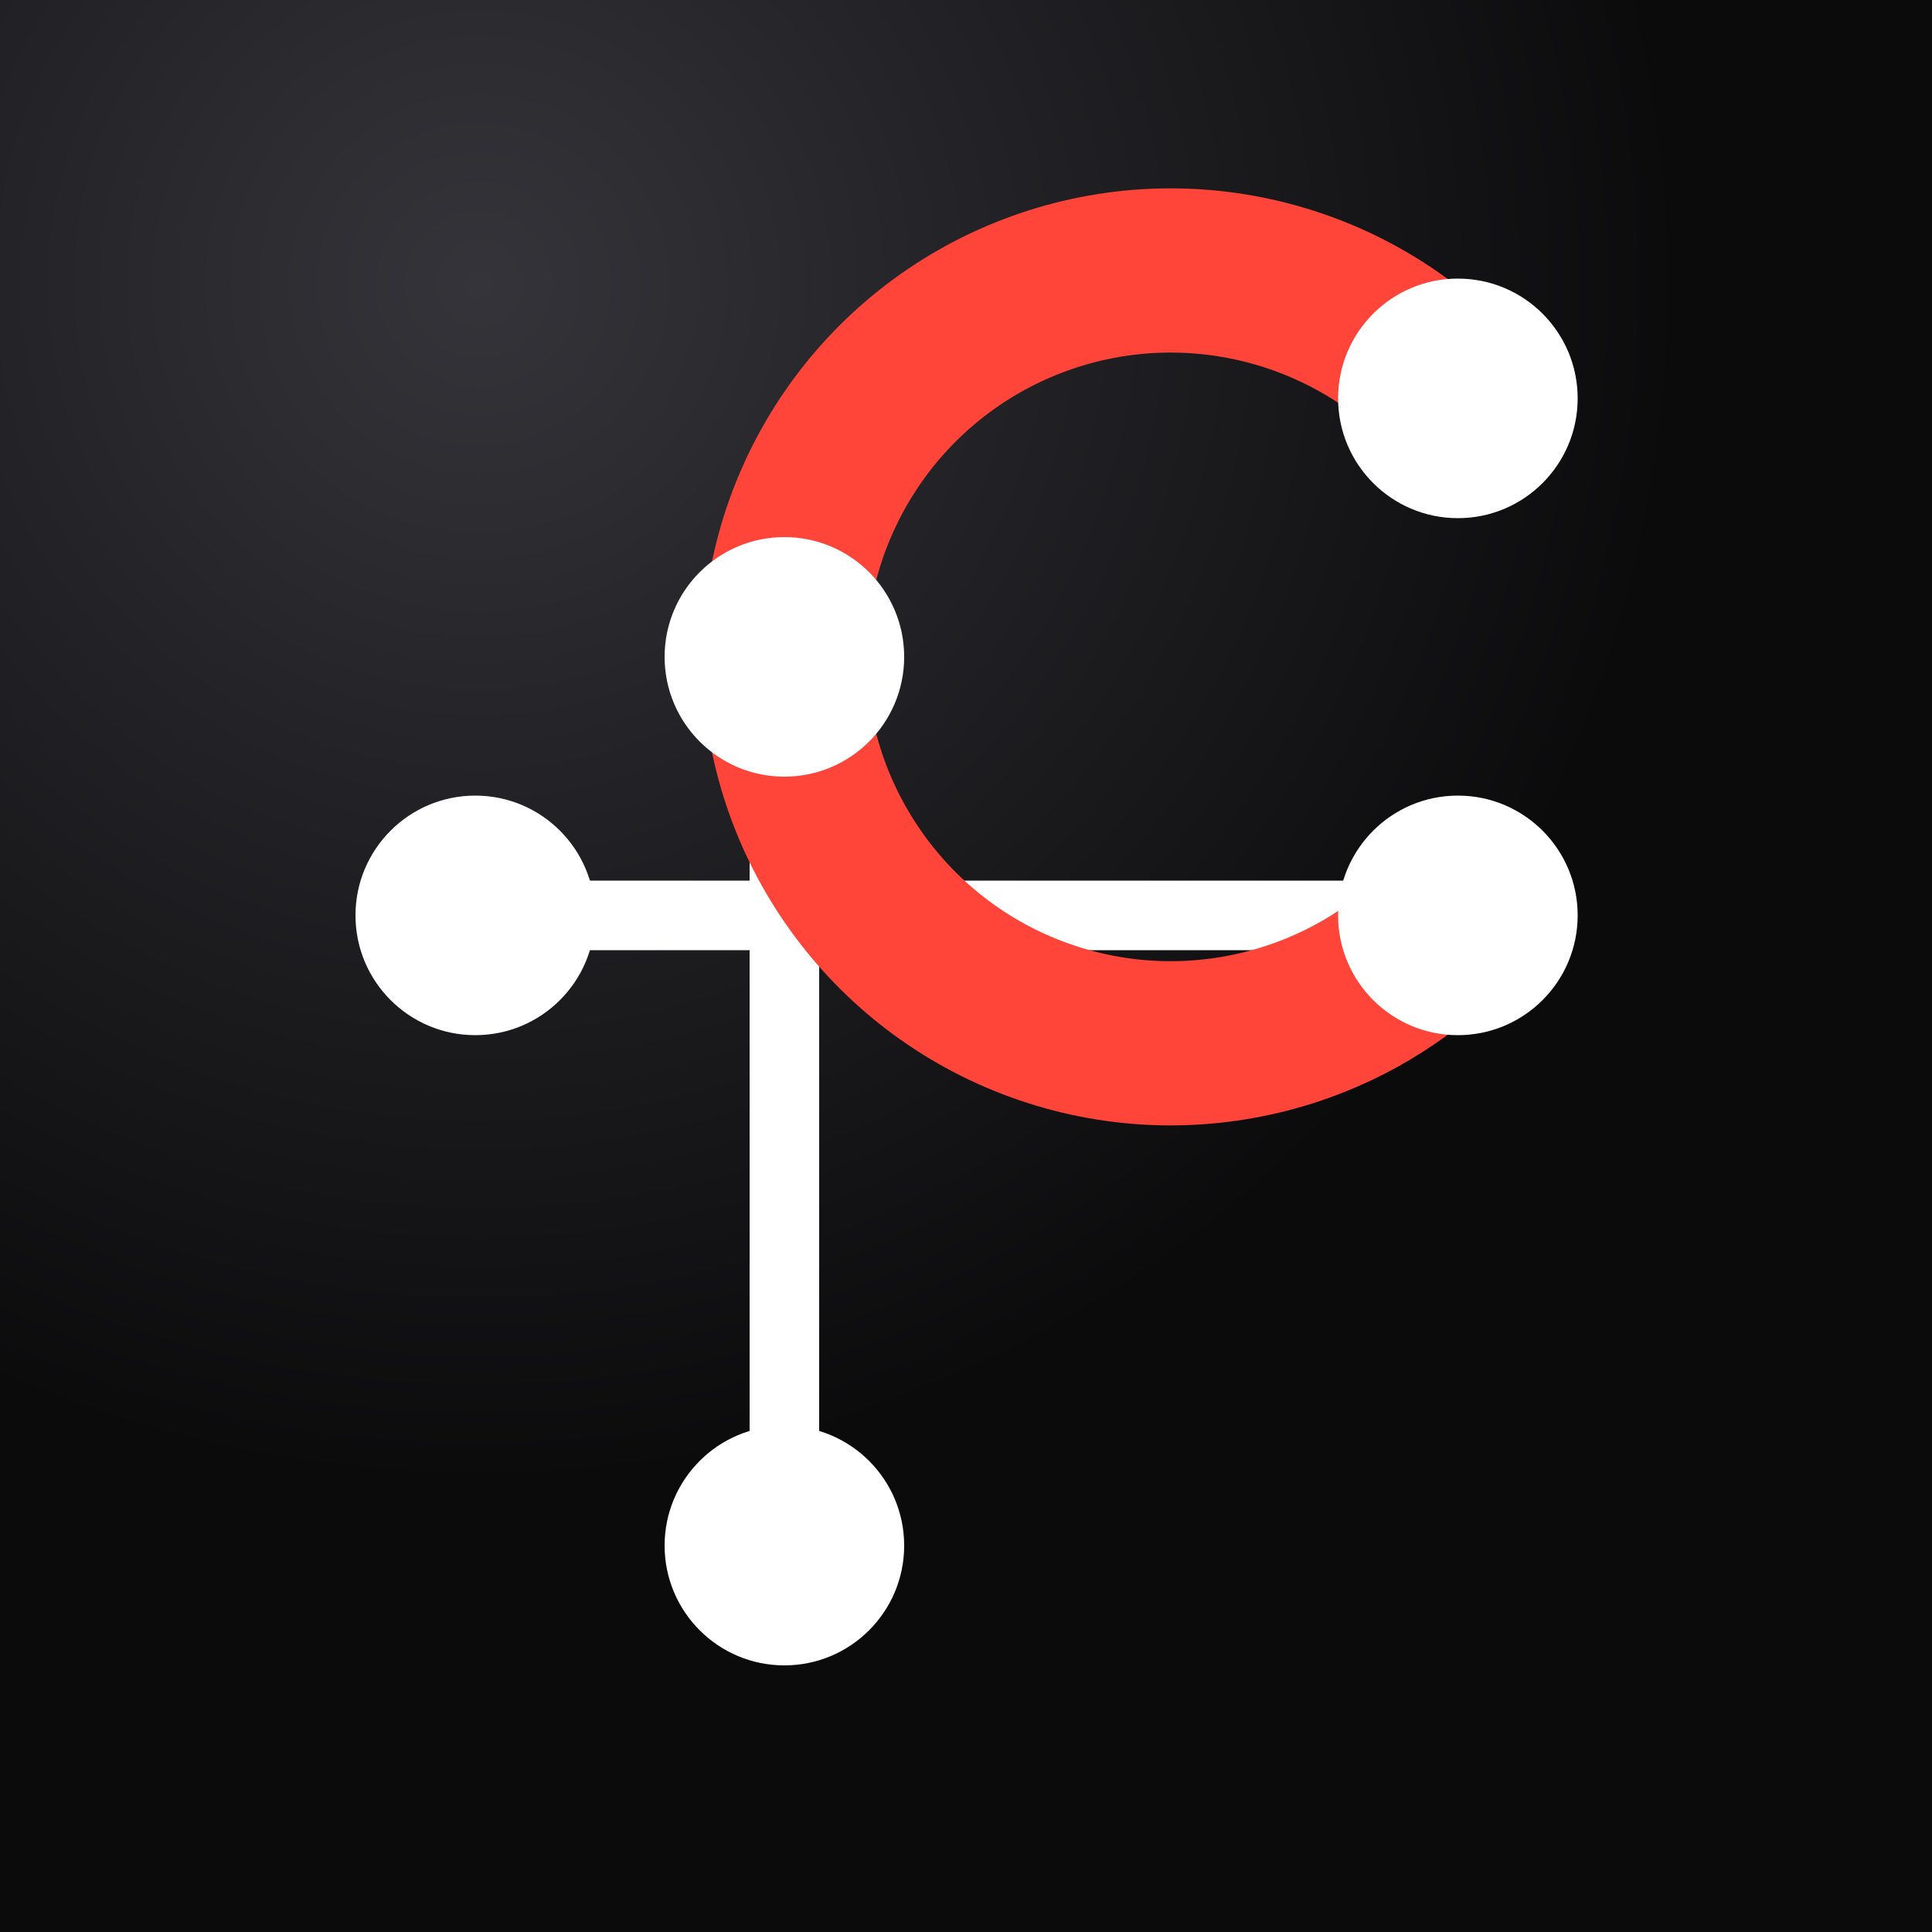
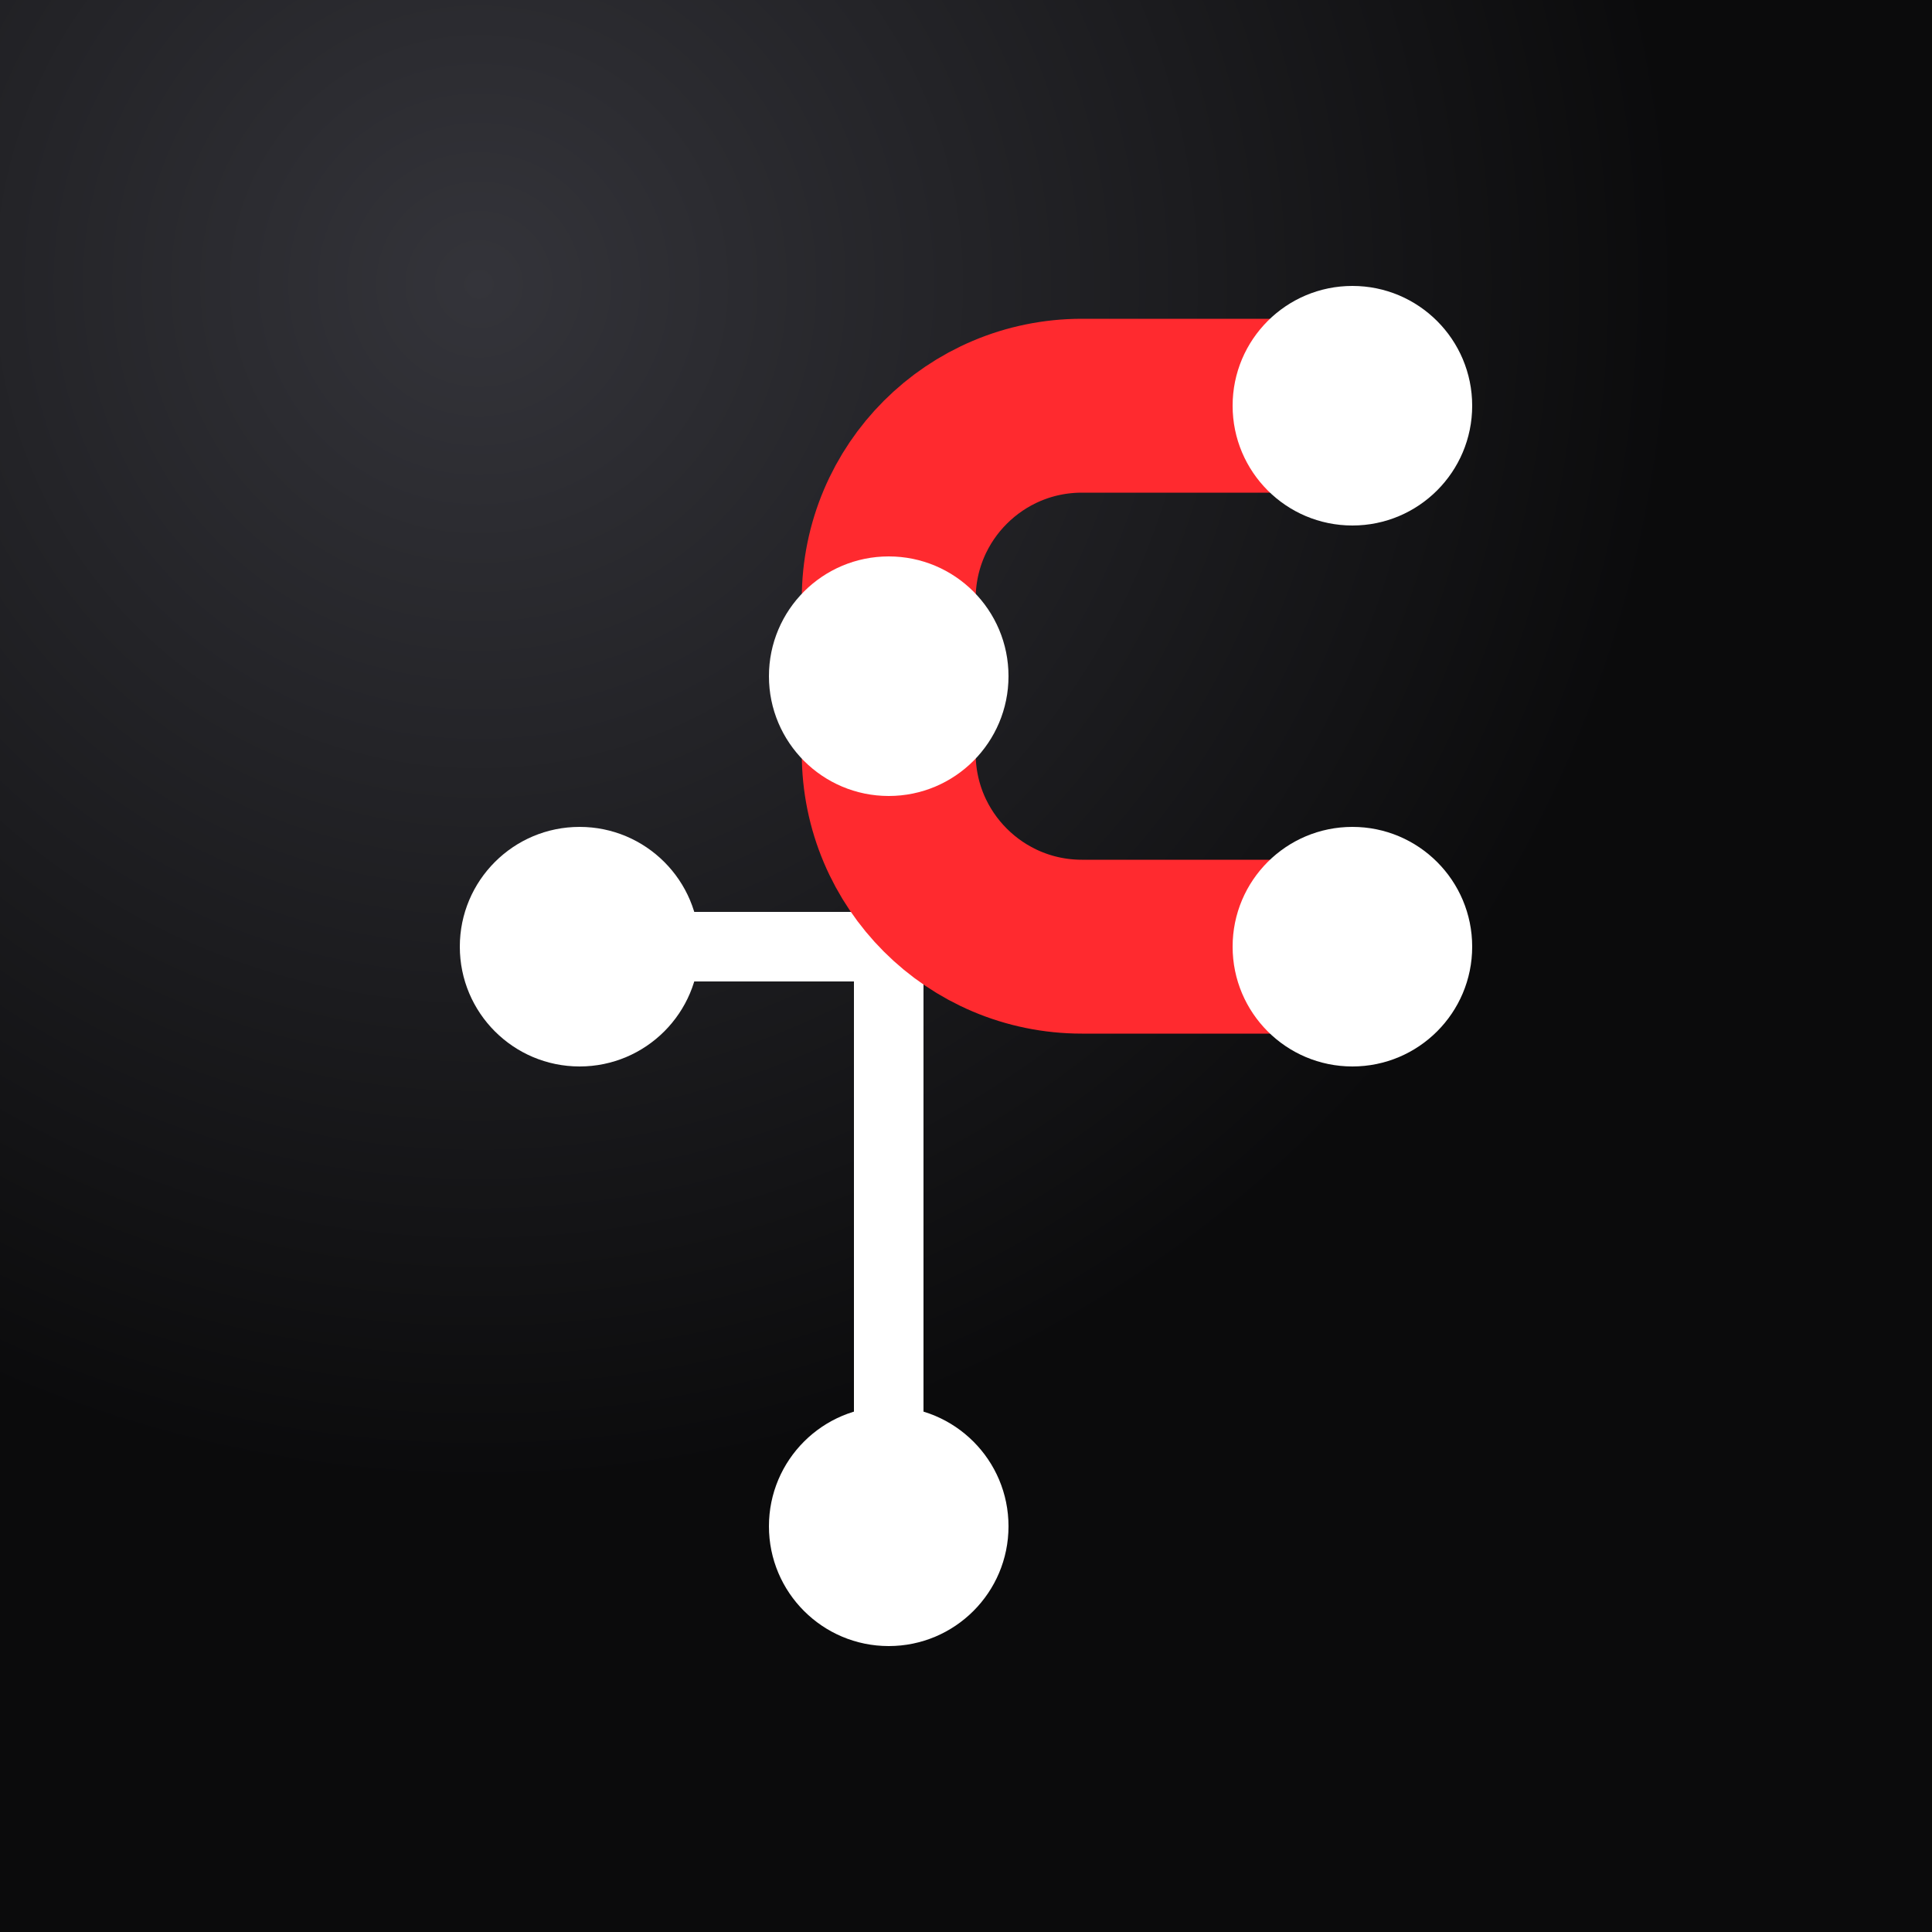
<svg xmlns="http://www.w3.org/2000/svg" width="1024" height="1024" viewBox="0 0 100 100">
  <defs>
    <radialGradient id="bg" cx="25%" cy="15%" r="95%">
      <stop offset="0" stop-color="#34343A" />
      <stop offset=".65" stop-color="#0B0B0C" />
    </radialGradient>
  </defs>
  <rect width="100" height="100" fill="url(#bg)" />
-   <g transform="translate(3.6,-6)">
-     <g id="f-bones" stroke="#FFFFFF" stroke-width="3.6" stroke-linecap="round">
-       <path d="M37.0 86 L37.0 40.0" />
-       <path d="M21.0 53.38 L71.86 53.38" />
+   <g transform="translate(4,-3)">
+     <g id="f" stroke="#FFFFFF" stroke-width="3.6" stroke-linecap="round">
+       <path d="M42 82 L42 38.0" />
+       <path d="M26 52 L66 52" />
    </g>
-     <path id="c" d="M71.86 26.62 A20 20 0 1 0 71.86 53.38" stroke="#FF453A" stroke-width="8.5" stroke-linecap="round" fill="none" />
+     <path id="c" d="M66 24 L52 24 A10 10 0 0 0 42 34 L42 42 A10 10 0 0 0 52 52 L66 52" stroke="#FF2A2F" stroke-width="9" stroke-linecap="round" stroke-linejoin="round" fill="none" />
    <g id="joints" fill="#FFFFFF">
-       <circle cx="37.0" cy="40.0" r="6.2" />
-       <circle cx="71.86" cy="26.62" r="6.2" />
-       <circle cx="71.86" cy="53.38" r="6.2" />
-       <circle cx="21.0" cy="53.38" r="6.2" />
-       <circle cx="37.0" cy="86" r="6.2" />
+       <circle cx="42" cy="38.0" r="6.2" />
+       <circle cx="66" cy="24" r="6.2" />
+       <circle cx="66" cy="52" r="6.2" />
+       <circle cx="26" cy="52" r="6.2" />
+       <circle cx="42" cy="82" r="6.2" />
    </g>
  </g>
</svg>
